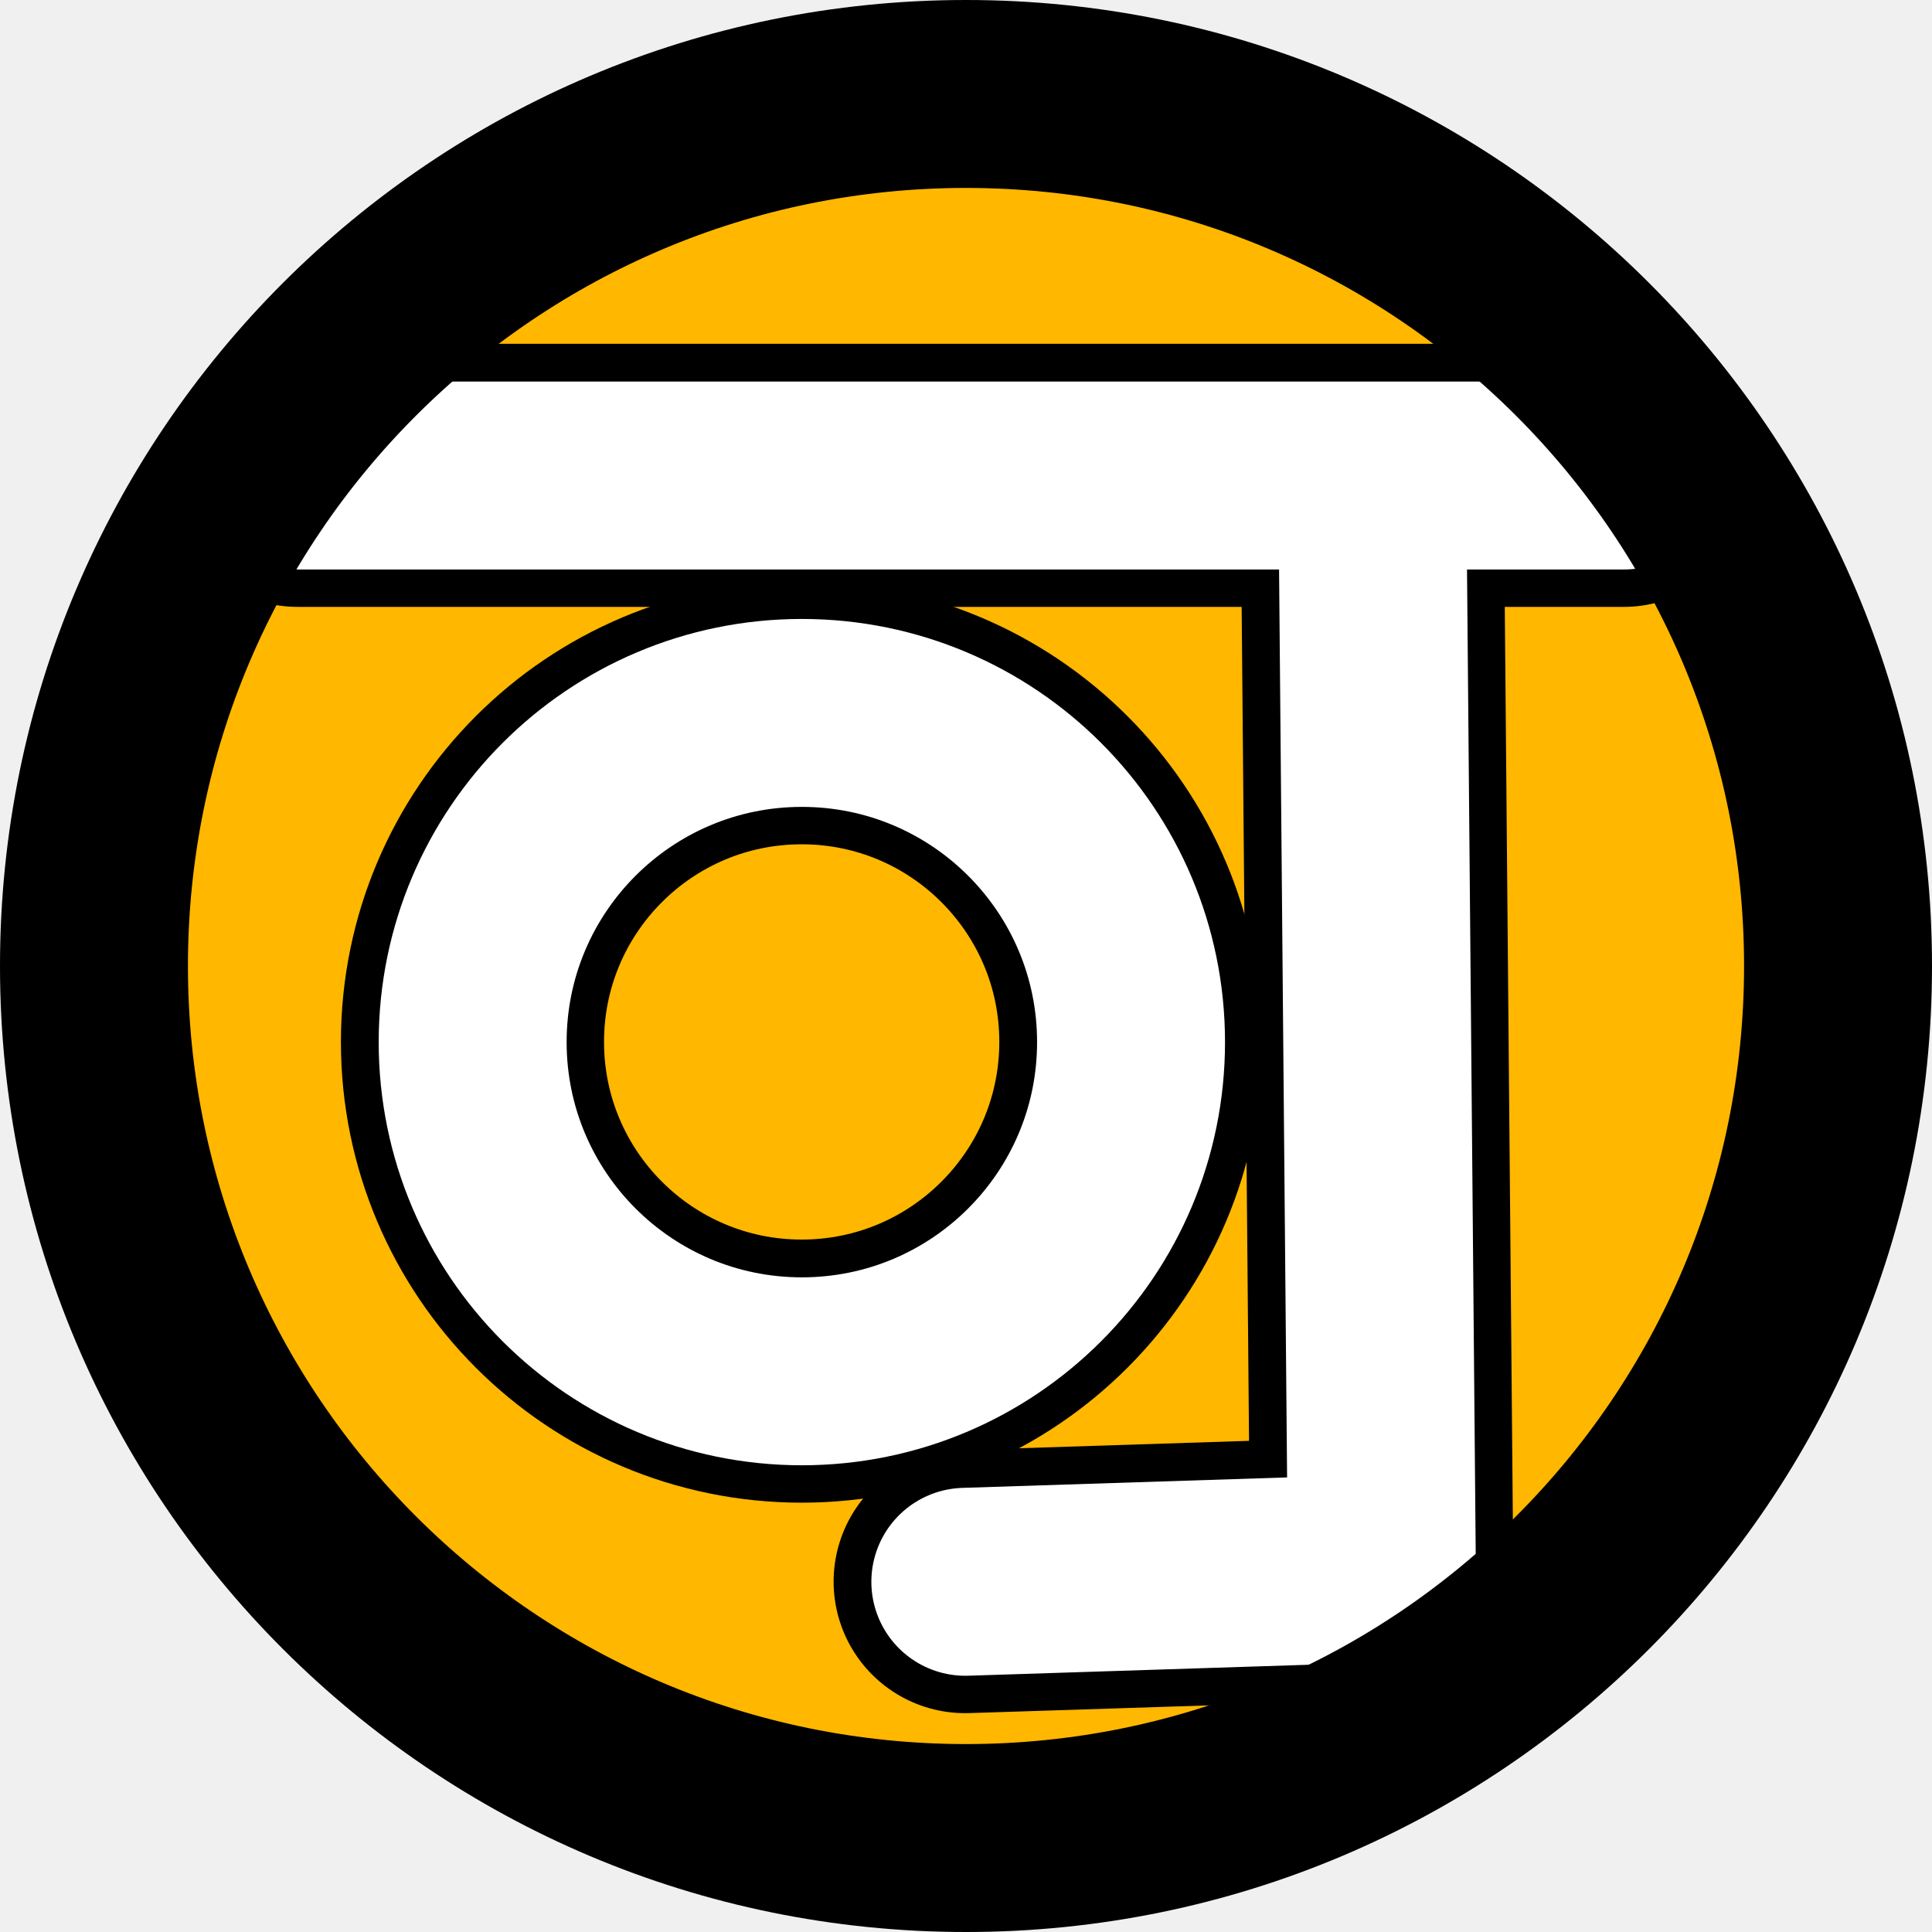
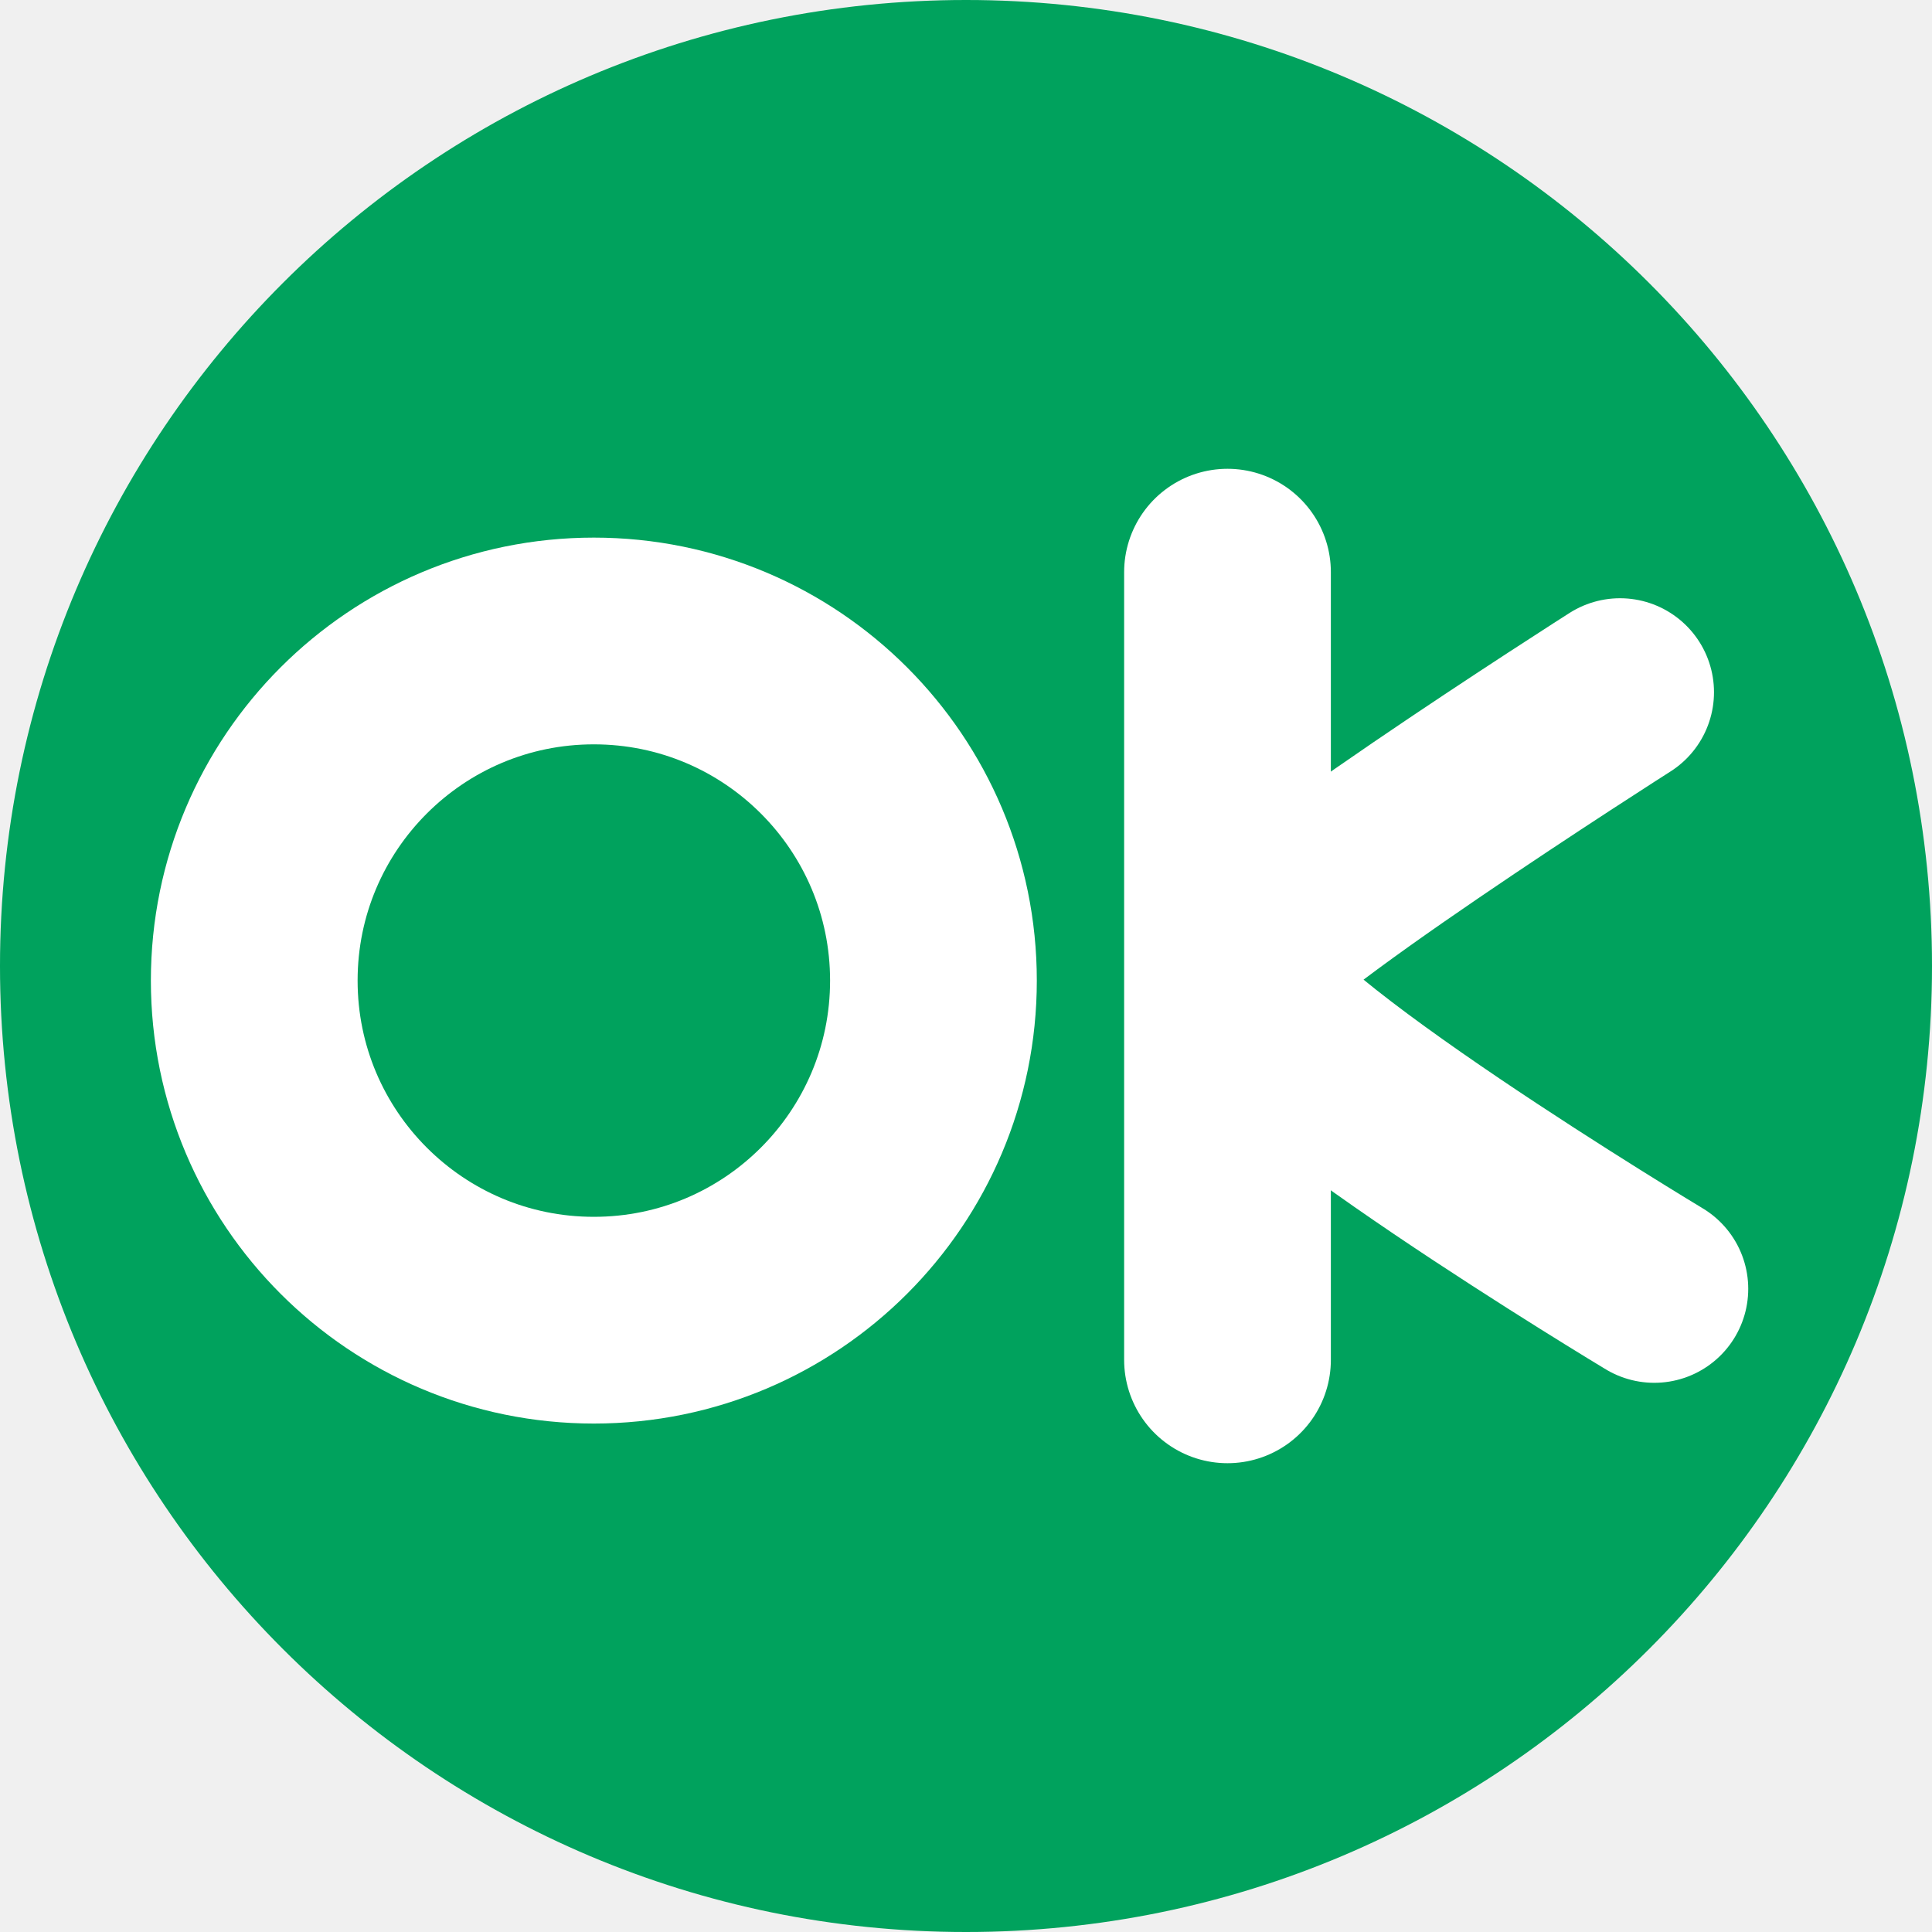
<svg xmlns="http://www.w3.org/2000/svg" version="1.1" width="51.4" height="51.4" viewBox="0,0,51.4,51.4">
  <g transform="translate(-214.3,-154.3)">
    <g data-paper-data="{&quot;isPaintingLayer&quot;:true}" fill-rule="nonzero" stroke-linejoin="miter" stroke-miterlimit="10" stroke-dasharray="" stroke-dashoffset="0" style="mix-blend-mode: normal">
-       <path d="M216.8,180c0,-12.813 10.387,-23.2 23.2,-23.2c12.813,0 23.2,10.387 23.2,23.2c0,12.813 -10.387,23.2 -23.2,23.2c-12.813,0 -23.2,-10.387 -23.2,-23.2z" fill="#ffb700" stroke="none" stroke-width="0" stroke-linecap="butt" />
-       <path d="M226.87,182.02c0,-4.837 3.921,-8.758 8.758,-8.758c4.837,0 8.758,3.921 8.758,8.758c0,4.837 -3.921,8.758 -8.758,8.758c-4.837,0 -8.758,-3.921 -8.758,-8.758z" fill="none" stroke="#000000" stroke-width="7" stroke-linecap="butt" />
-       <path d="M250.822,169.091l0.238,26.93l-11.082,0.357" fill="none" stroke="#000000" stroke-width="7" stroke-linecap="round" />
-       <path d="M226.875,182.025c0,-4.837 3.921,-8.758 8.758,-8.758c4.837,0 8.758,3.921 8.758,8.758c0,4.837 -3.921,8.758 -8.758,8.758c-4.837,0 -8.758,-3.921 -8.758,-8.758z" fill="none" stroke="#ffffff" stroke-width="5" stroke-linecap="butt" />
-       <path d="M222.223,166.946h35.272" fill="none" stroke="#000000" stroke-width="7" stroke-linecap="round" />
-       <path d="M250.826,169.096l0.238,26.93l-11.082,0.357" fill="none" stroke="#ffffff" stroke-width="5" stroke-linecap="round" />
-       <path d="M222.228,166.951h35.272" fill="none" stroke="#ffffff" stroke-width="5" stroke-linecap="round" />
-       <path d="M216.8,180c0,-12.813 10.387,-23.2 23.2,-23.2c12.813,0 23.2,10.387 23.2,23.2c0,12.813 -10.387,23.2 -23.2,23.2c-12.813,0 -23.2,-10.387 -23.2,-23.2z" fill="none" stroke="#000000" stroke-width="5" stroke-linecap="butt" />
+       <path d="M216.8,180c0,-12.813 10.387,-23.2 23.2,-23.2c12.813,0 23.2,10.387 23.2,23.2c0,12.813 -10.387,23.2 -23.2,23.2c-12.813,0 -23.2,-10.387 -23.2,-23.2z" fill="#00a25d" stroke="#00a25d" stroke-width="5" stroke-linecap="butt" />
+       <path d="M221.064,180.388c0,-4.99 4.045,-9.035 9.035,-9.035c4.99,0 9.035,4.045 9.035,9.035c0,4.99 -4.045,9.035 -9.035,9.035c-4.99,0 -9.035,-4.045 -9.035,-9.035z" fill="none" stroke="#ffffff" stroke-width="5.5" stroke-linecap="butt" />
+       <path d="M246.957,169.522v20.956" fill="none" stroke="#ffffff" stroke-width="5.5" stroke-linecap="round" />
+       <path d="M258.311,188.589c0,0 -11.01,-6.618 -11.191,-8.387c-0.09,-0.883 10.28,-7.486 10.28,-7.486" fill="none" stroke="#ffffff" stroke-width="5" stroke-linecap="round" />
    </g>
  </g>
</svg>
